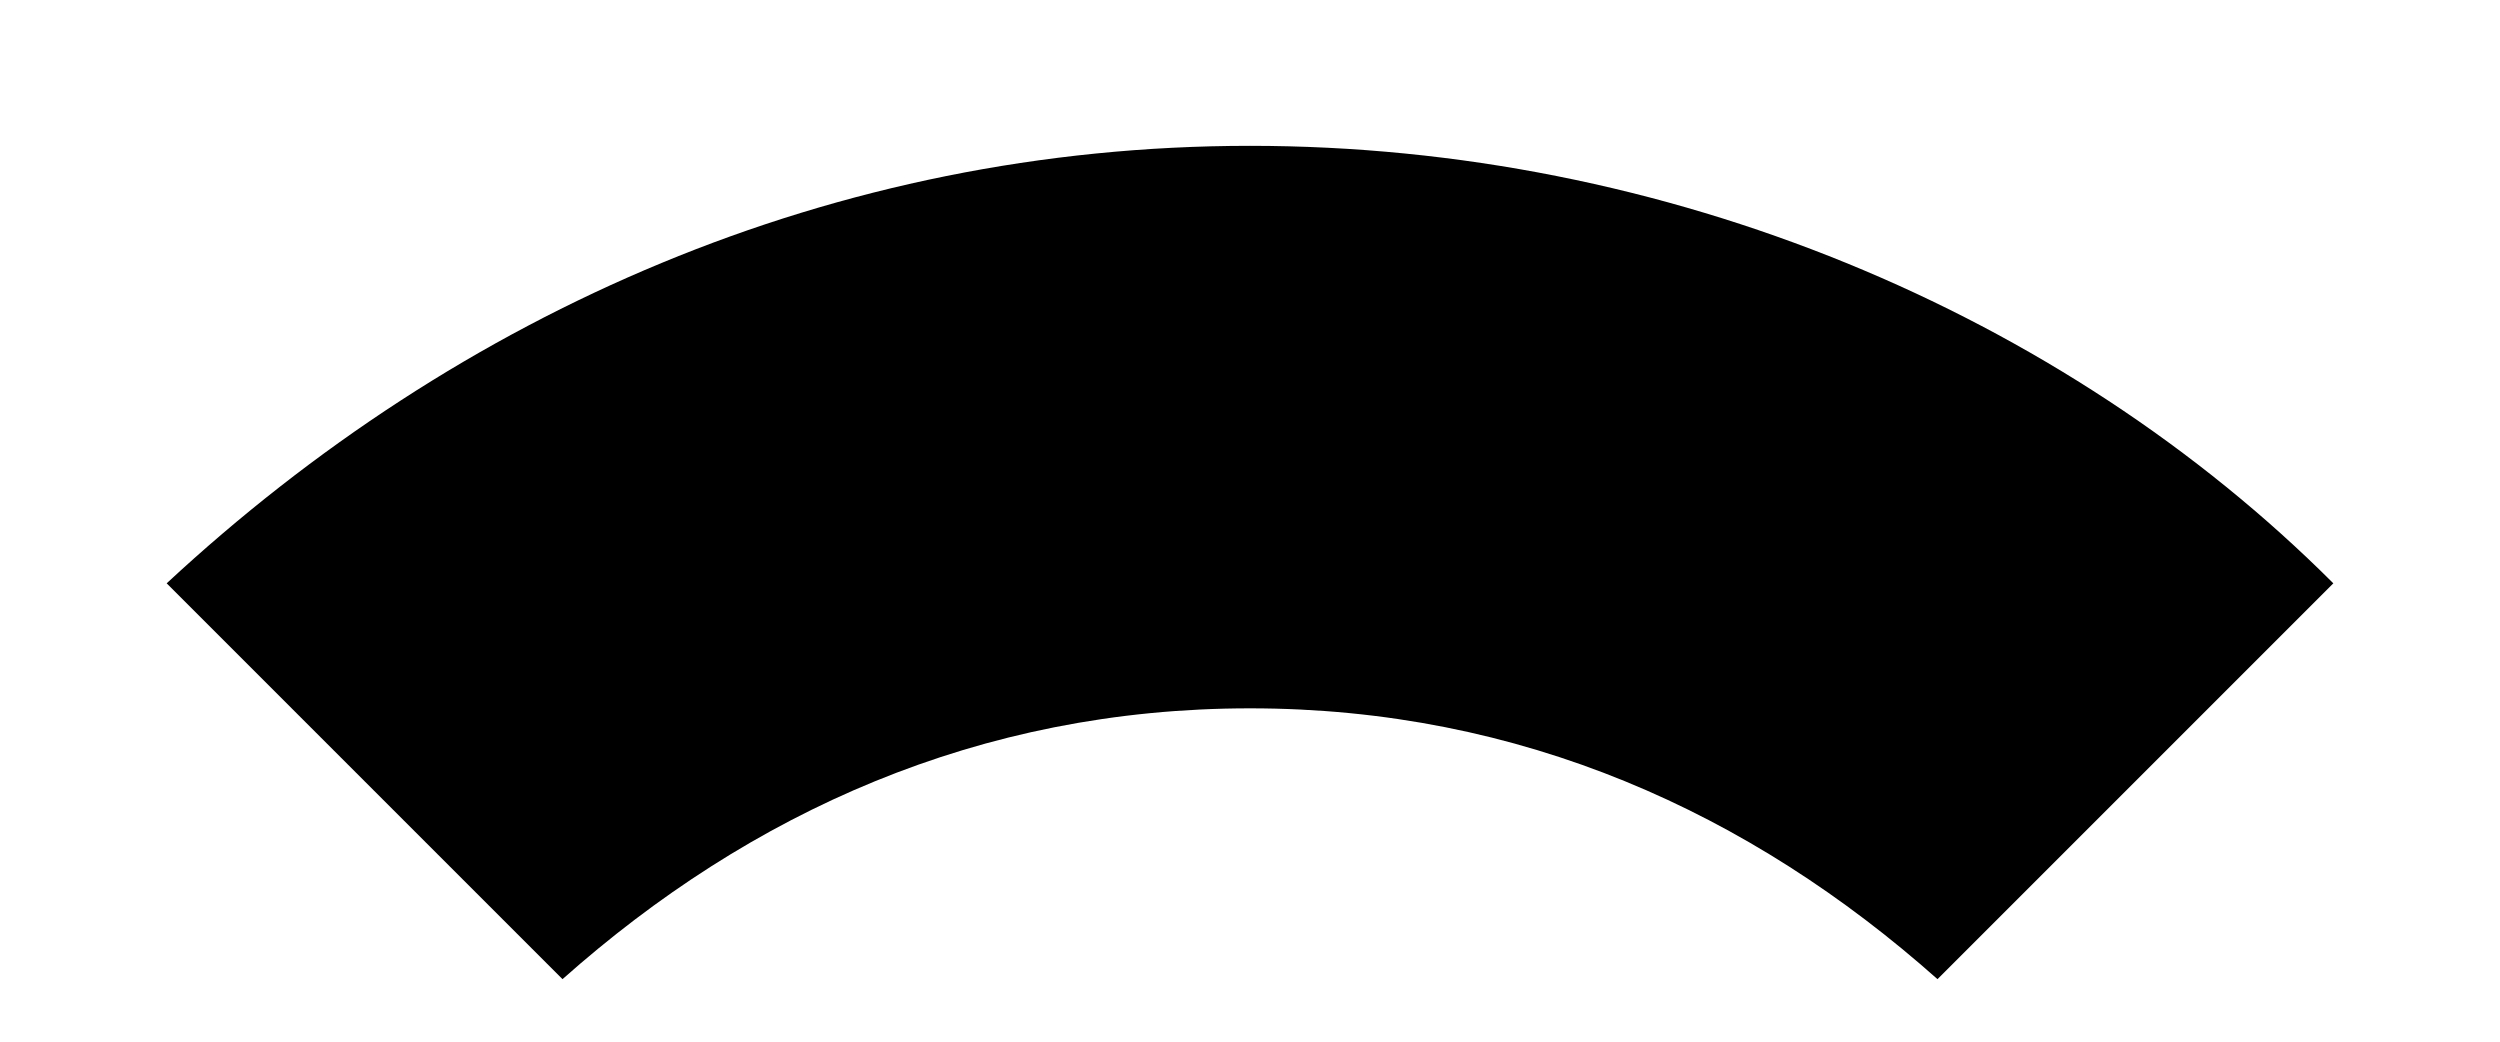
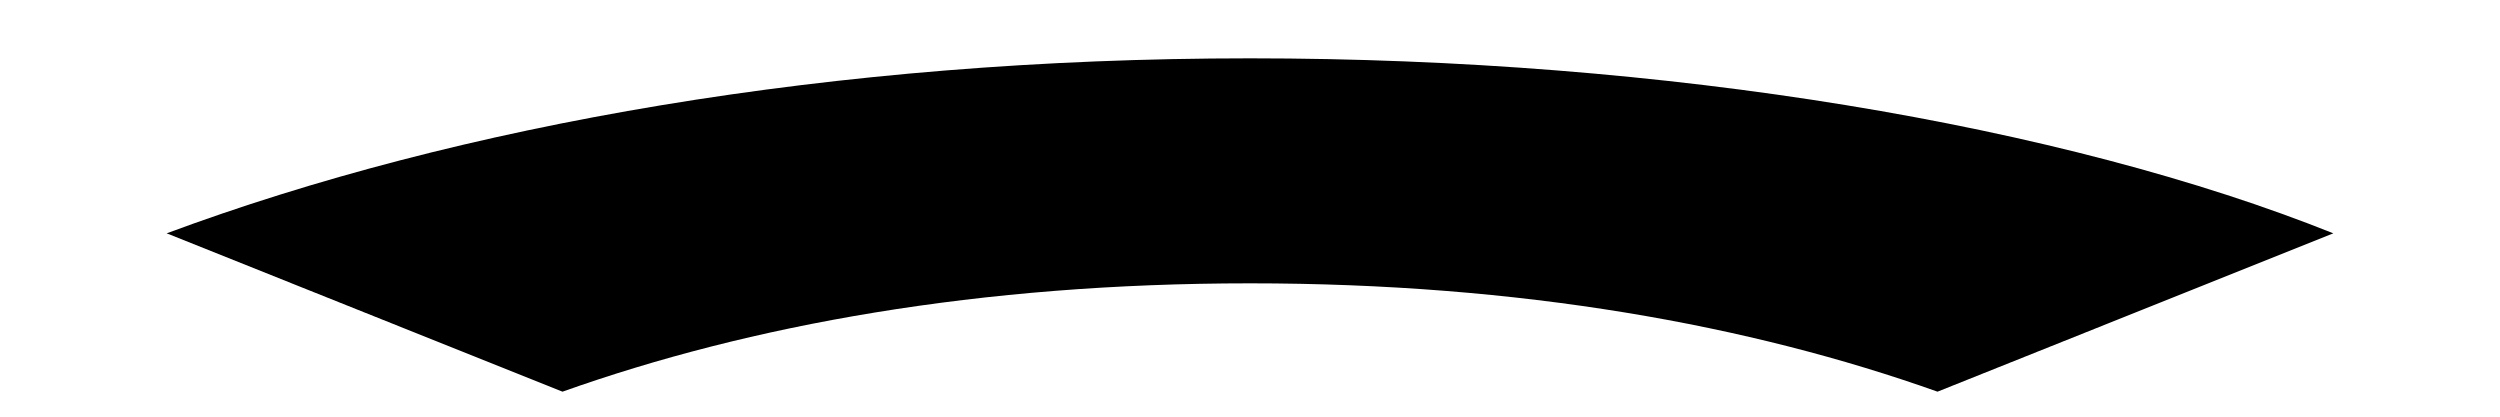
- <svg xmlns="http://www.w3.org/2000/svg" version="1.1" width="12px" height="5px">
-   <g transform="matrix(1 0 0 1 -351 -180 )">
-     <path d="M 2.7 4.7  C 3.6 3.9  4.7 3.4  6 3.4  C 7.3 3.4  8.4 3.9  9.3 4.7  L 11.2 2.8  C 9.9 1.5  8 0.7  6 0.7  C 4 0.7  2.2 1.5  0.8 2.8  L 2.7 4.7  Z " fill-rule="nonzero" fill="#000000" stroke="none" transform="matrix(1 0 0 1 351 180 )" />
+ <svg xmlns="http://www.w3.org/2000/svg" version="1.1" width="12px" height="2px">
+   <g transform="matrix(1 0 0 1 -351 -166 )">
+     <path d="M 2.7 1.88  C 3.6 1.56  4.7 1.36  6 1.36  C 7.3 1.36  8.4 1.56  9.3 1.88  L 11.2 1.12  C 9.9 0.6  8 0.28  6 0.28  C 4 0.28  2.2 0.6  0.8 1.12  L 2.7 1.88  Z " fill-rule="nonzero" fill="#000000" stroke="none" transform="matrix(1 0 0 1 351 166 )" />
  </g>
</svg>
